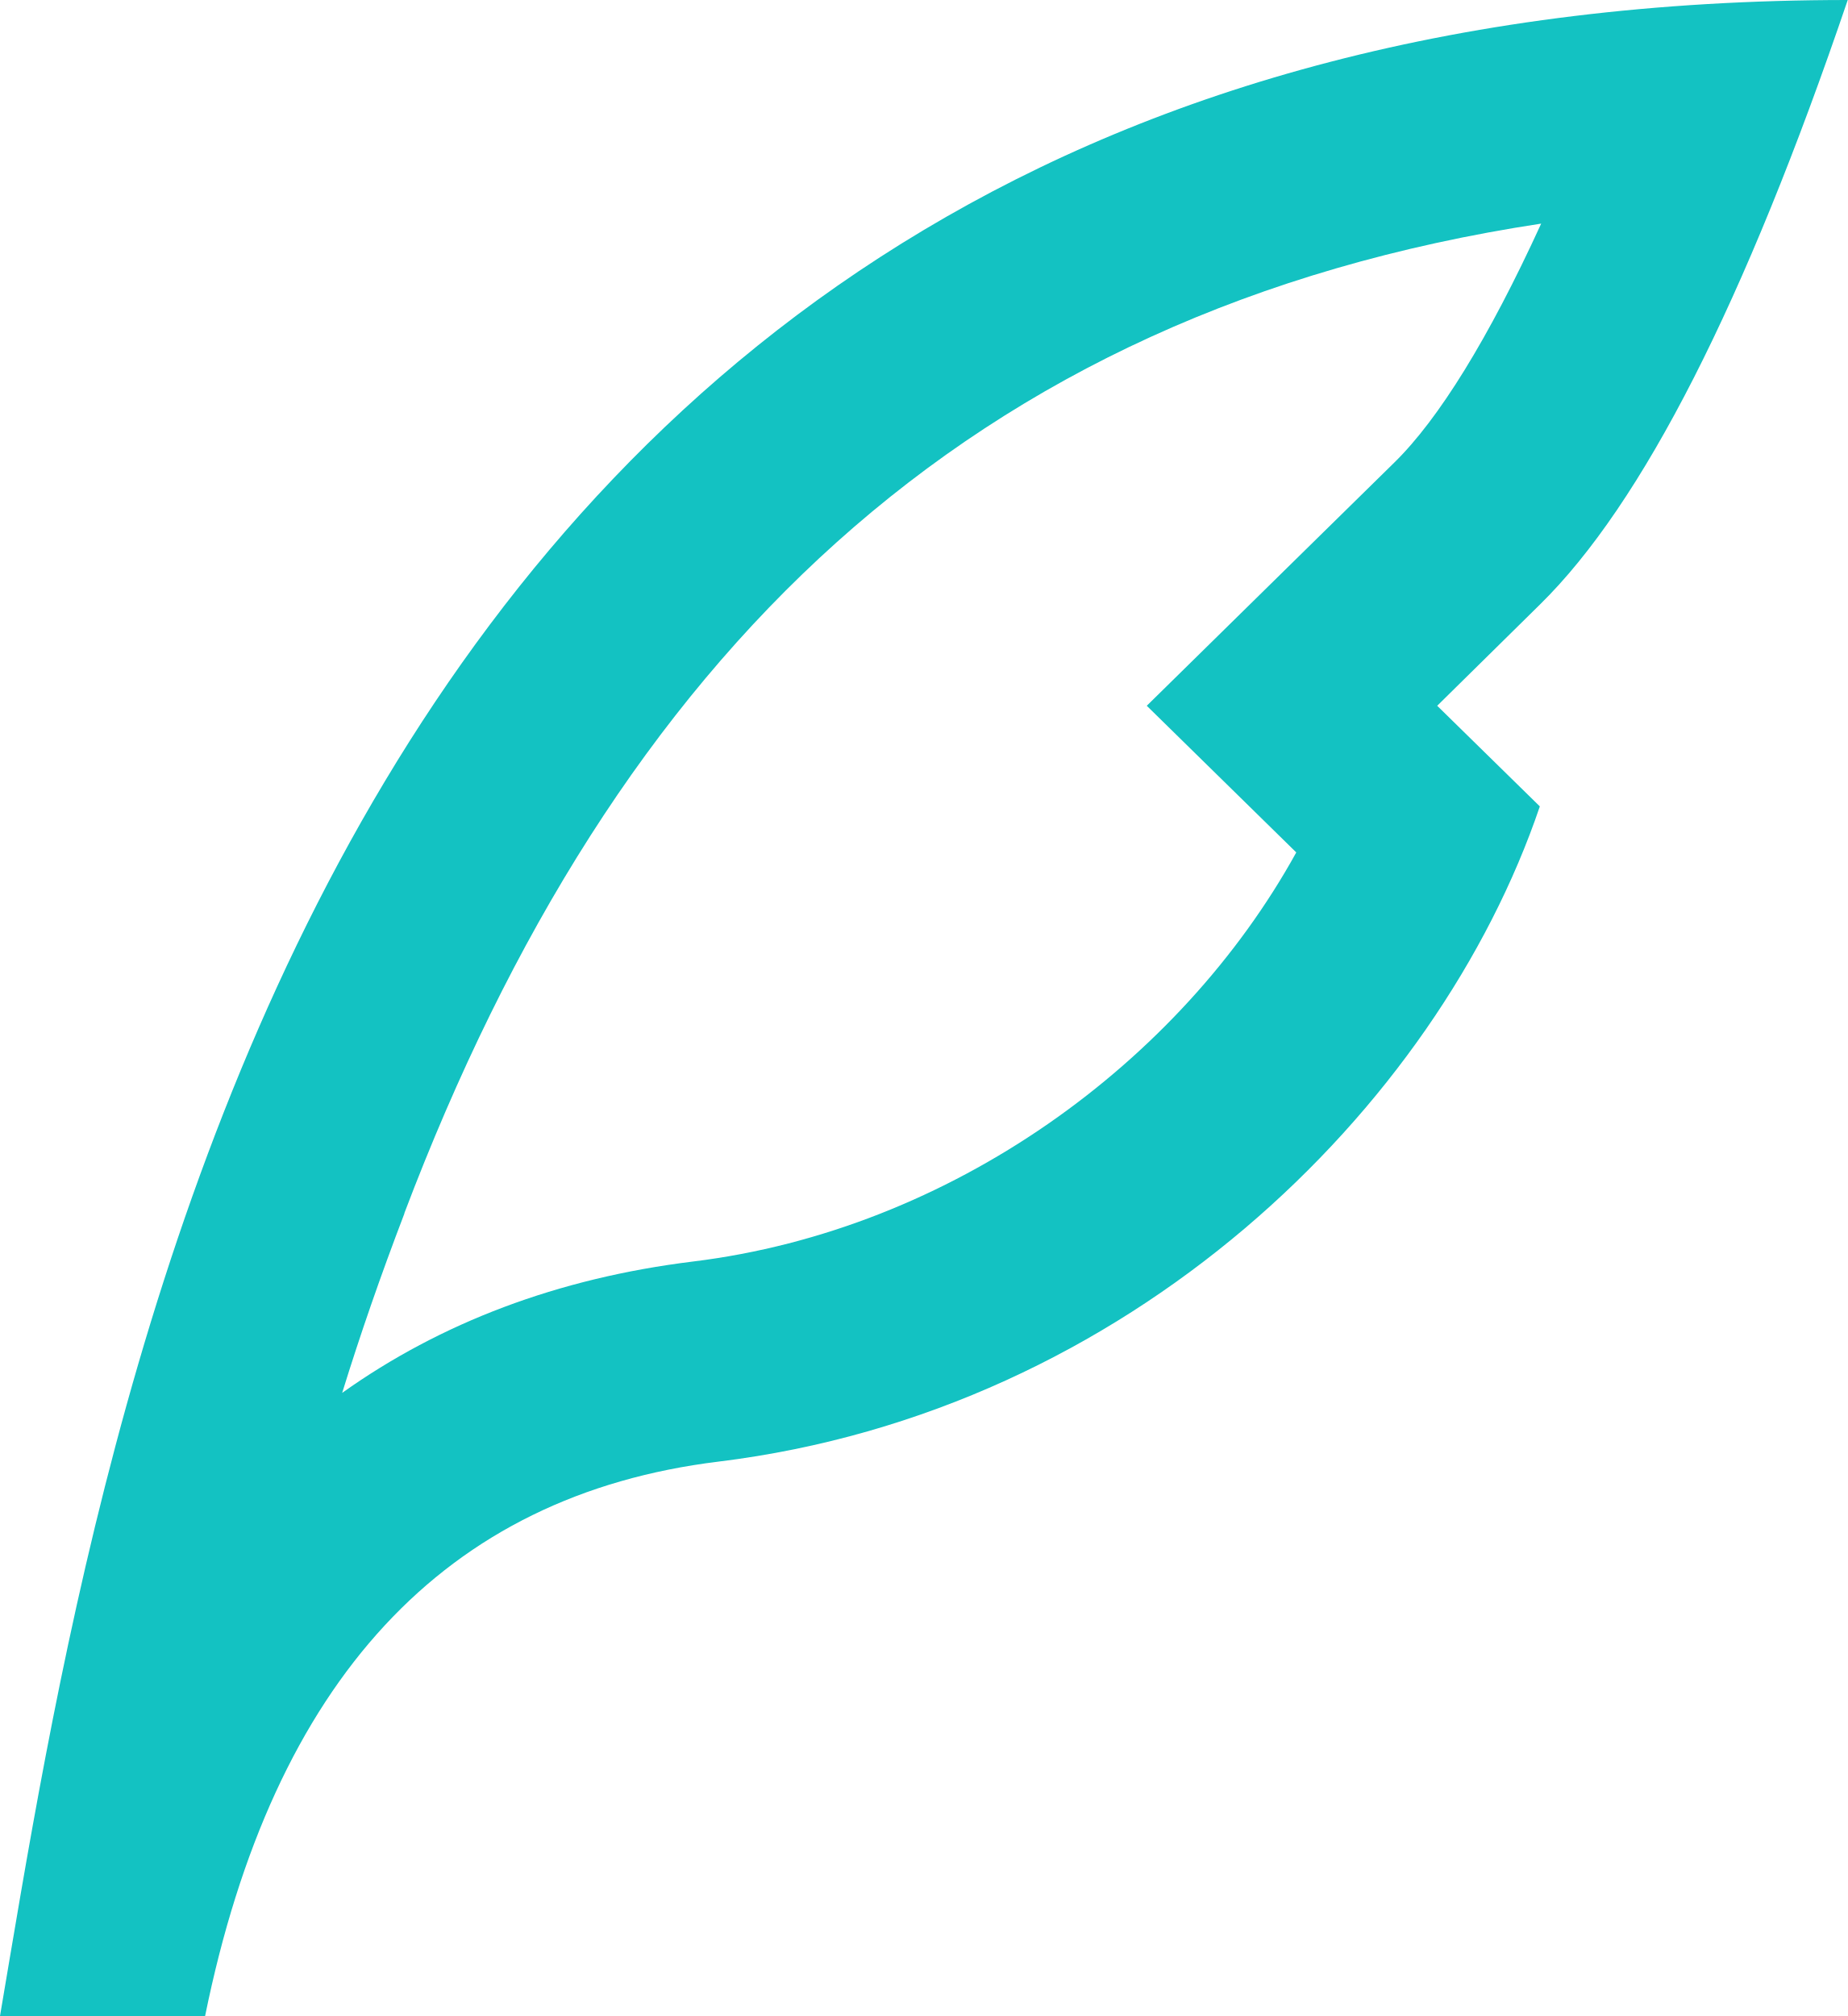
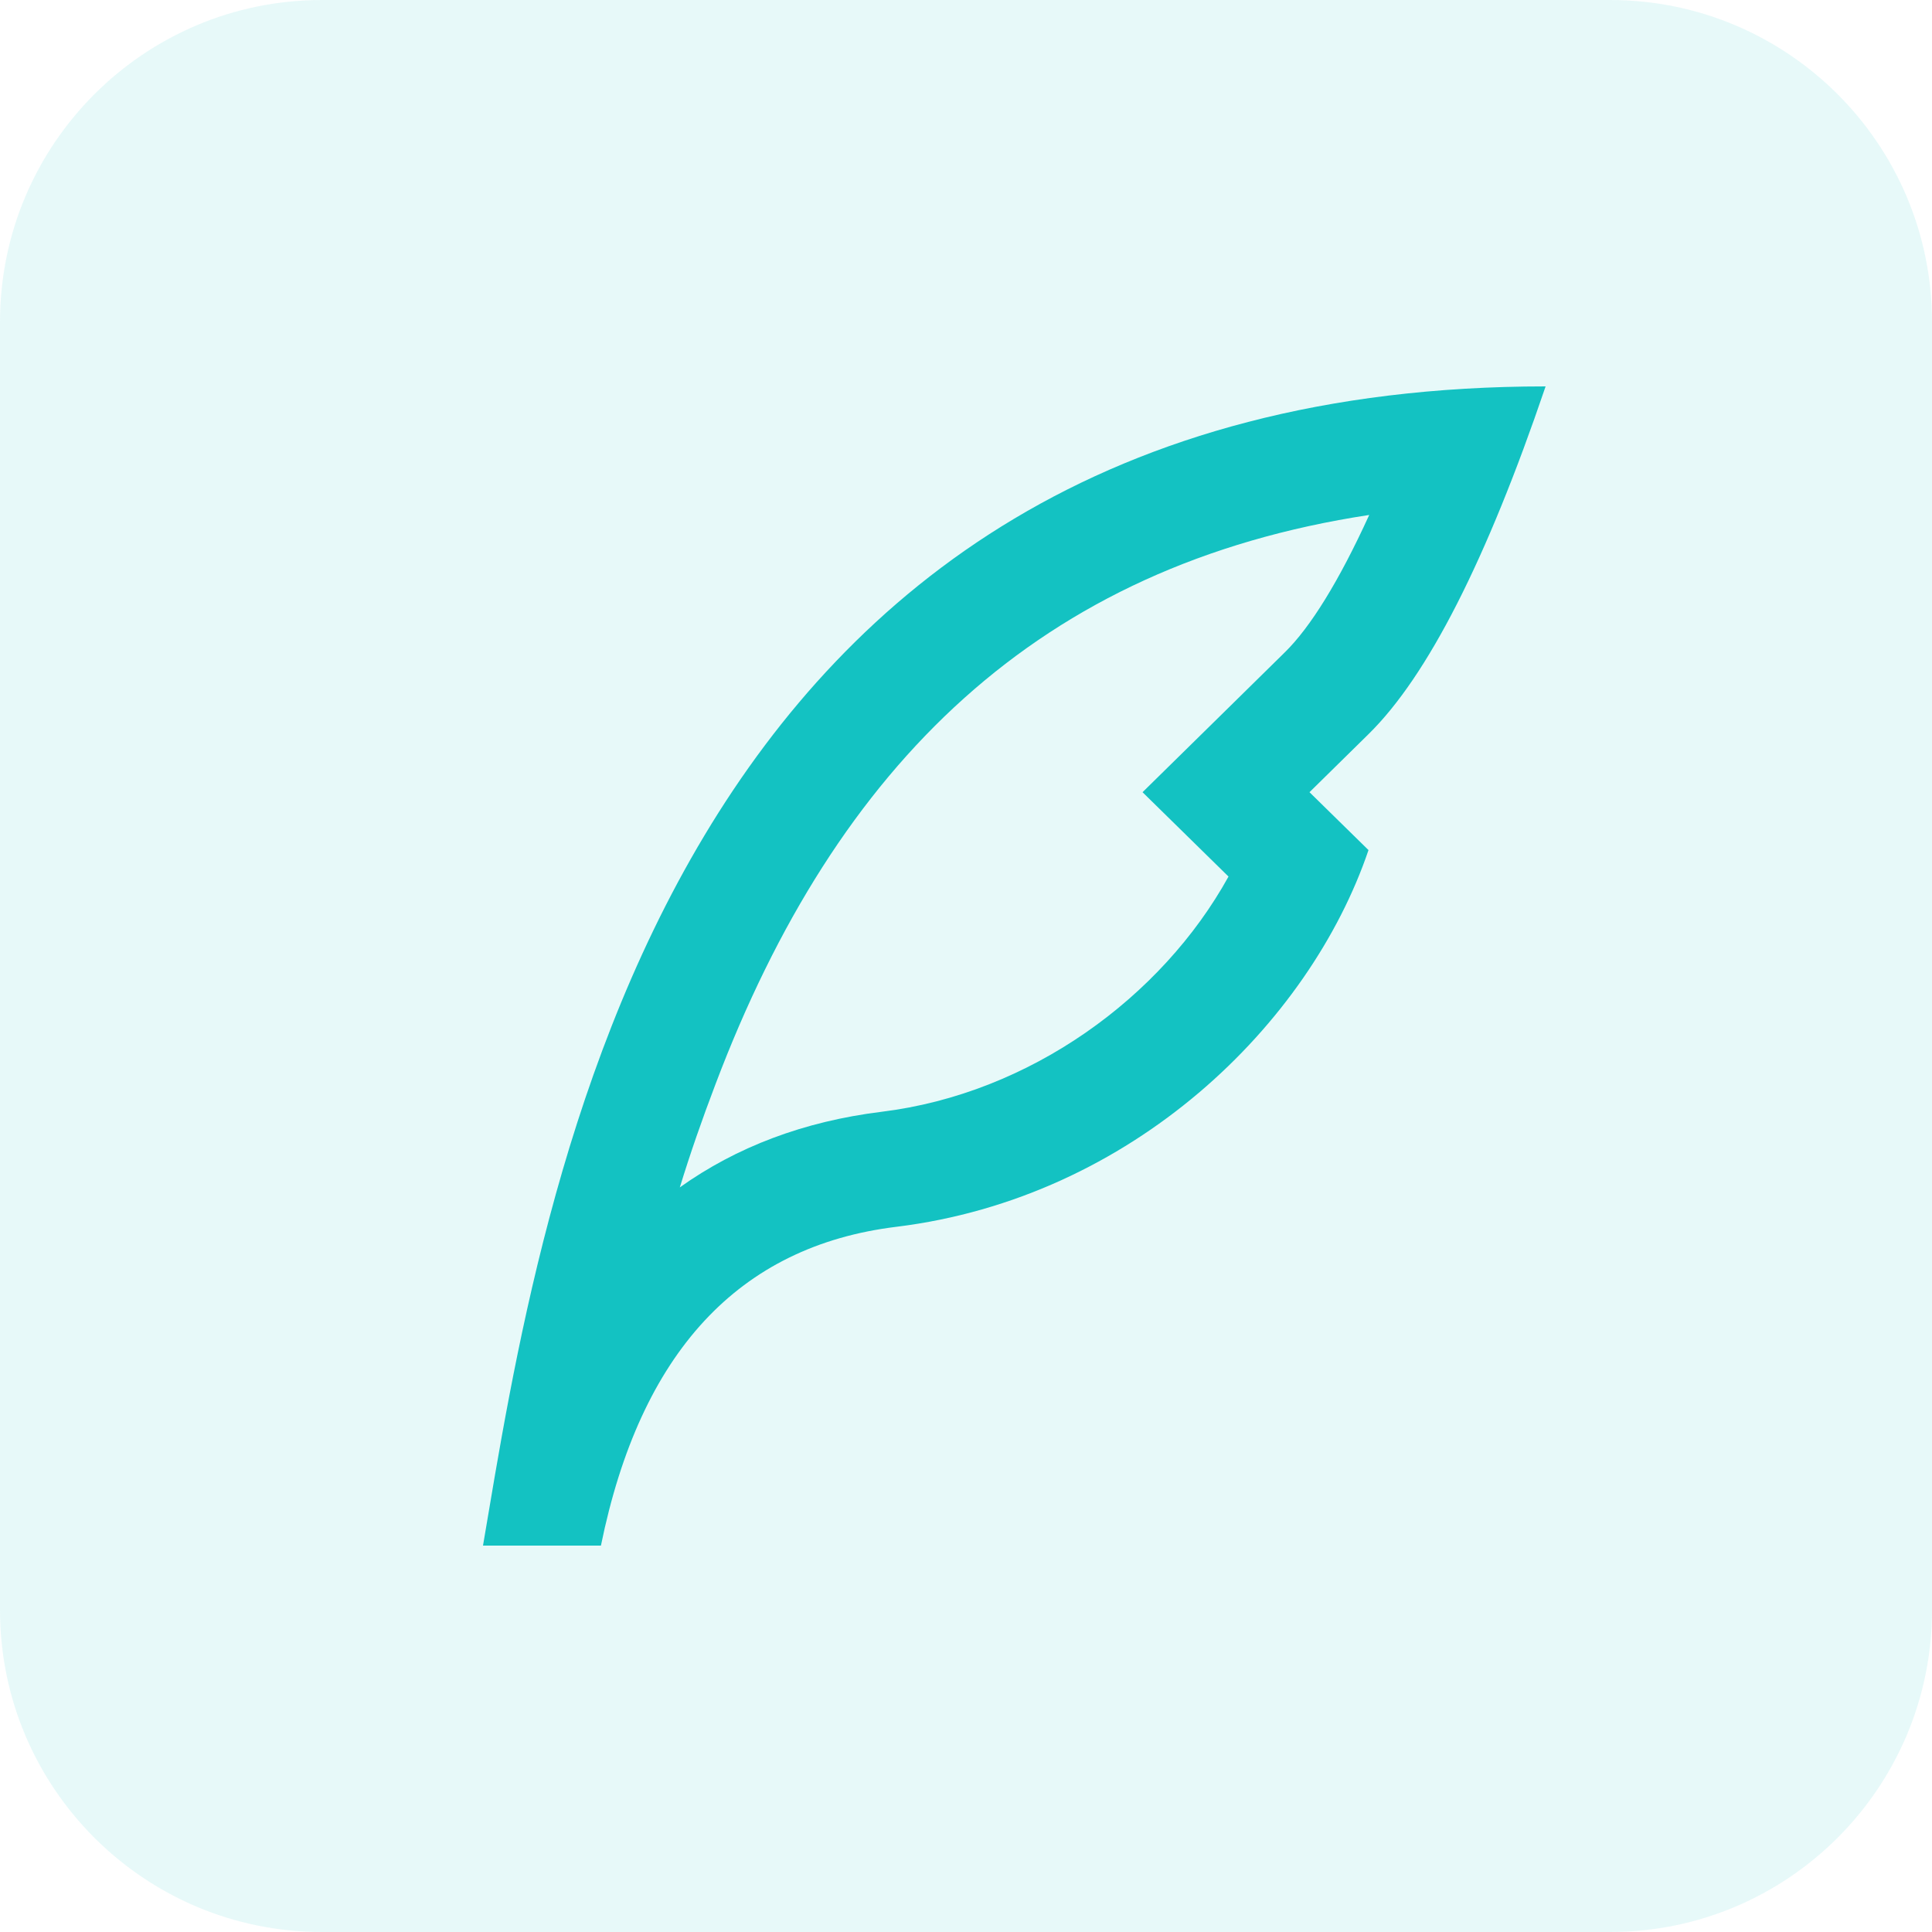
- <svg xmlns="http://www.w3.org/2000/svg" width="11" height="12" viewBox="0 0 11 12" fill="none">
-   <path d="M2.408 7.222C2.265 7.596 2.145 7.942 2.037 8.291C2.624 7.873 3.321 7.608 4.126 7.509C5.662 7.321 7.027 6.325 7.717 5.074L6.827 4.201L7.691 3.352L8.302 2.752C8.565 2.494 8.861 2.017 9.175 1.331C5.757 1.851 3.664 3.906 2.407 7.222H2.408ZM8.556 4.201L9.167 4.8C8.556 6.6 6.722 8.4 4.278 8.7C2.647 8.9 1.628 10 1.221 12H0C0.611 8.4 1.833 0 11 0C10.389 1.798 9.779 2.998 9.168 3.598L8.556 4.201Z" fill="#13C2C2" />
+ <svg xmlns="http://www.w3.org/2000/svg" width="24" height="24" viewBox="0 0 24 24" fill="none">
+   <rect width="24" height="24" rx="4" fill="#13C2C2" fill-opacity="0.1" />
+   <path d="M8.889 13.466C8.718 13.915 8.574 14.33 8.445 14.75C9.149 14.248 9.986 13.93 10.951 13.811C12.794 13.585 14.432 12.39 15.261 10.889L14.193 9.841L15.229 8.823L15.962 8.102C16.278 7.792 16.633 7.221 17.009 6.397C12.908 7.021 10.396 9.487 8.889 13.466H8.889ZM16.267 9.841L17 10.56C16.267 12.72 14.067 14.88 11.133 15.24C9.176 15.48 7.954 16.8 7.465 19.2H6C6.733 14.88 8.2 4.8 19.2 4.8C18.467 6.958 17.735 8.397 17.002 9.118L16.267 9.841Z" fill="#13C2C2" />
</svg>
